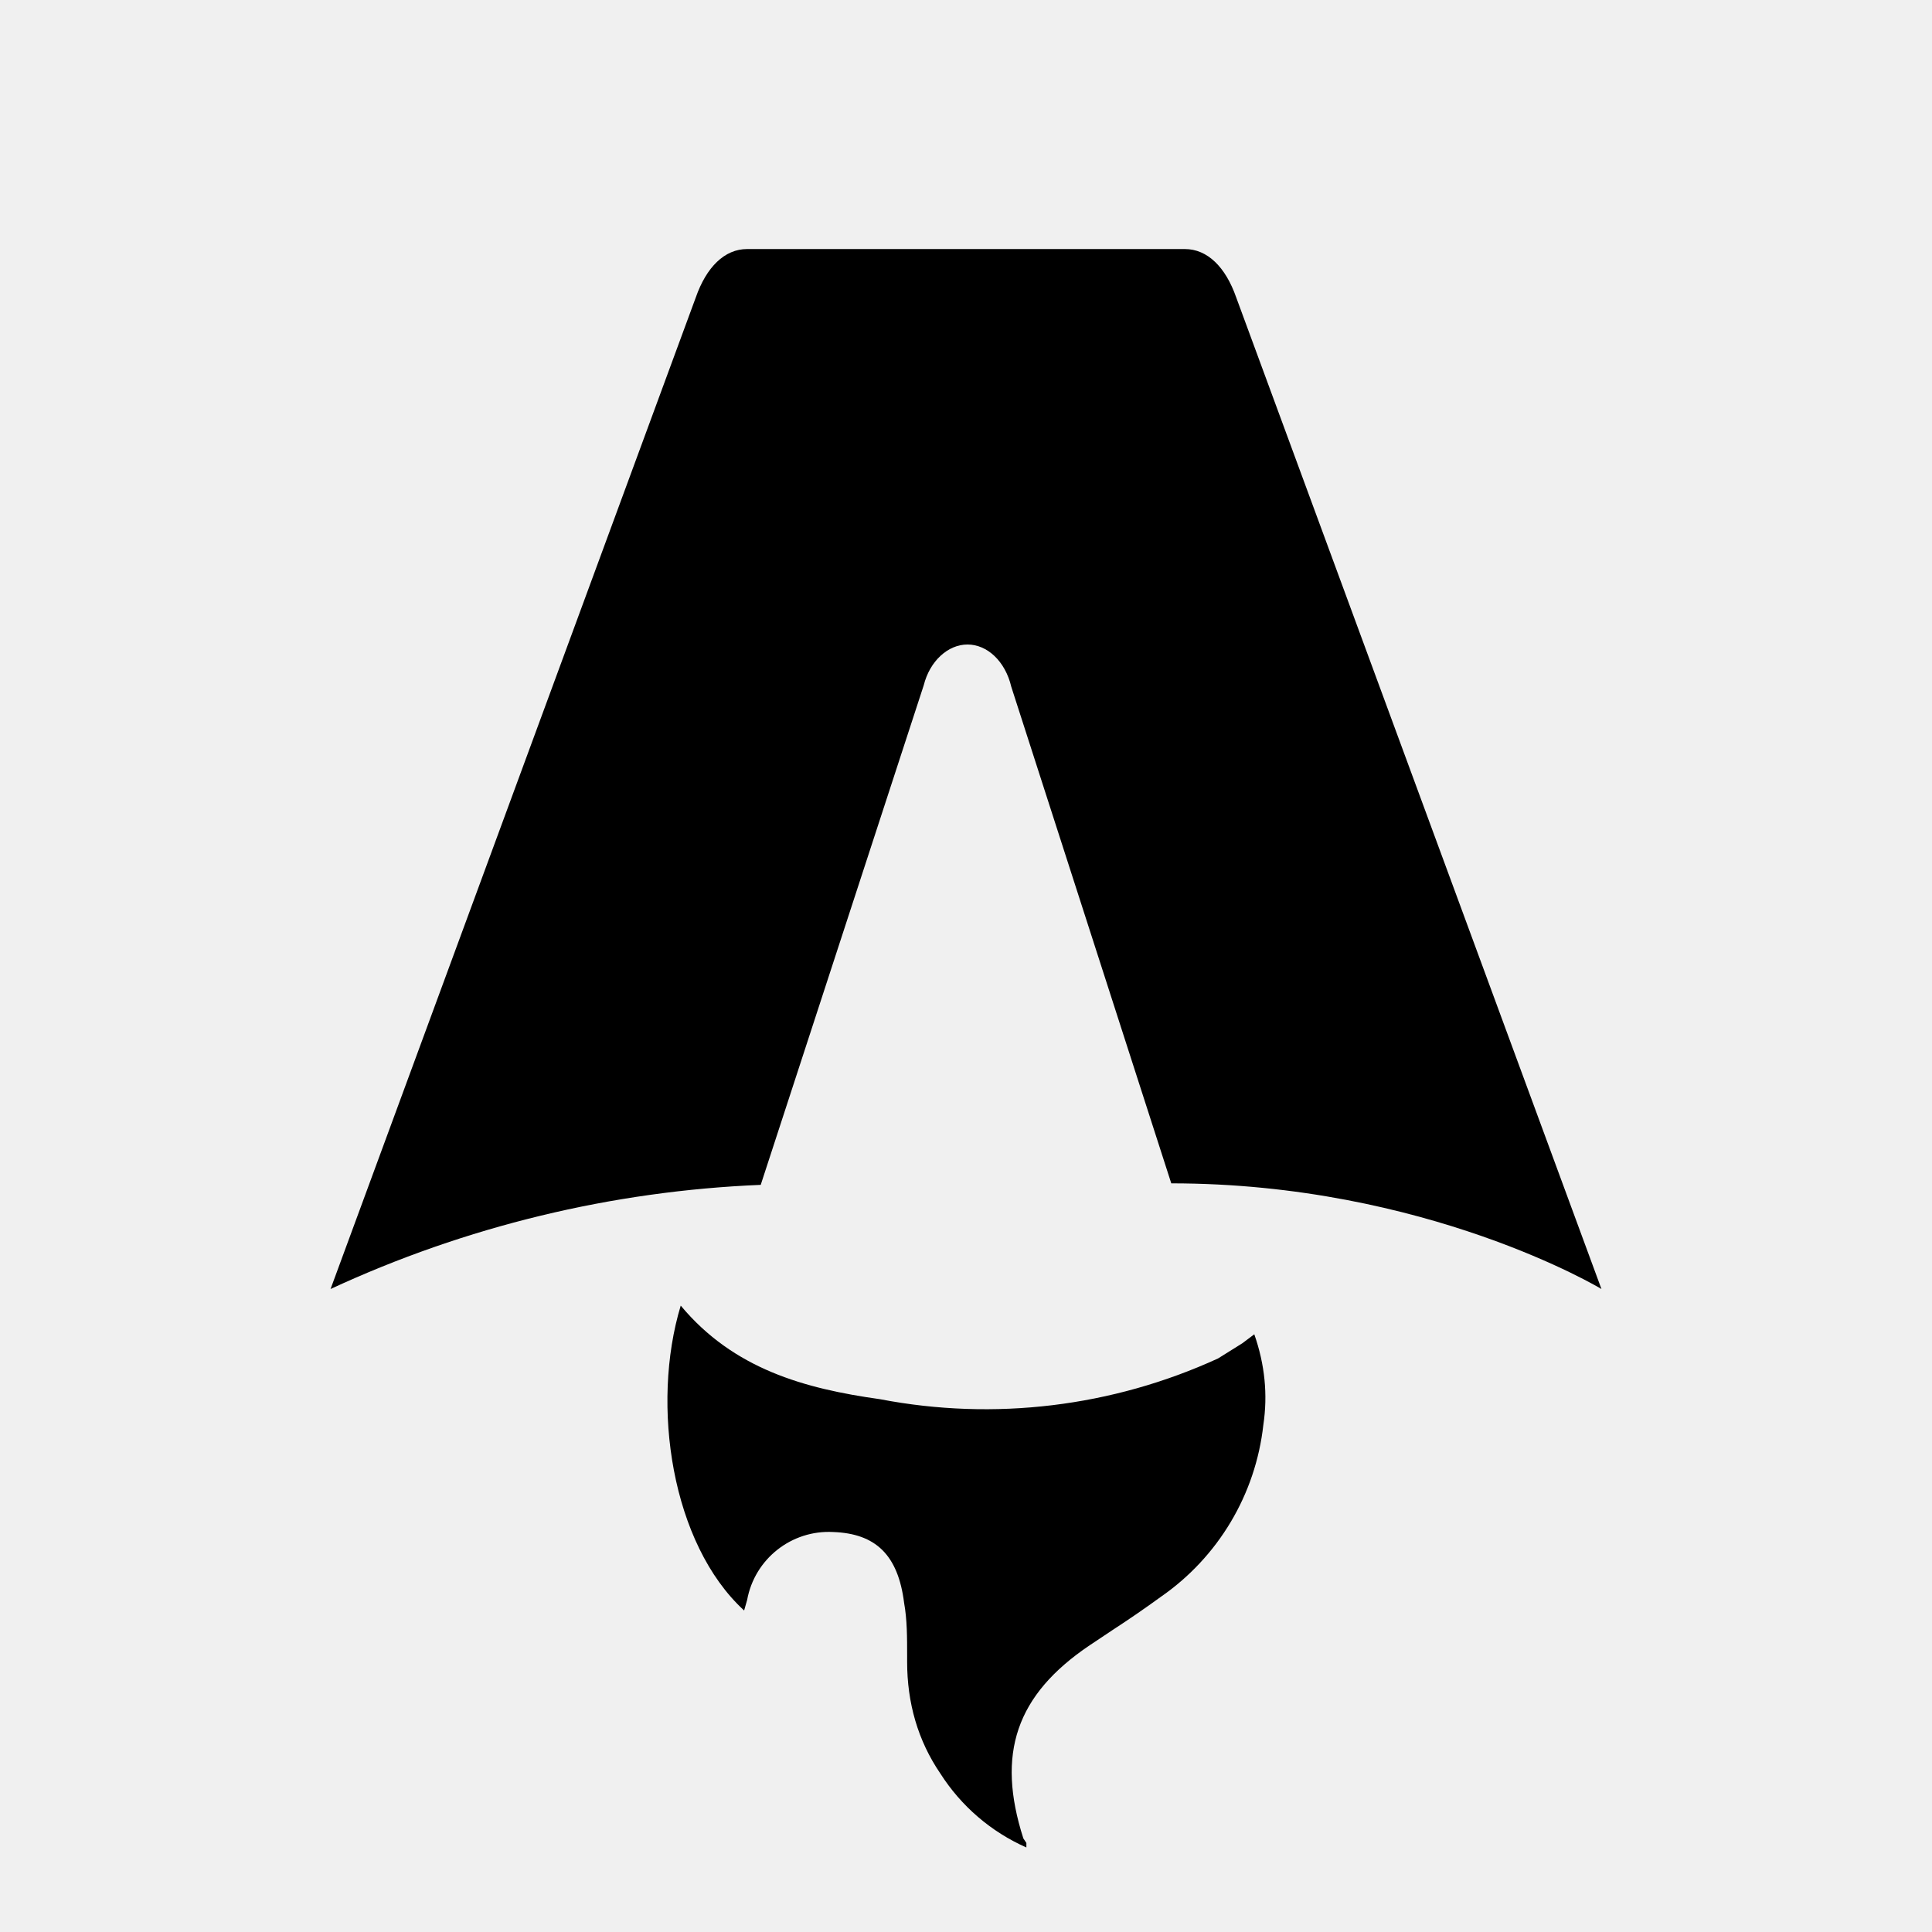
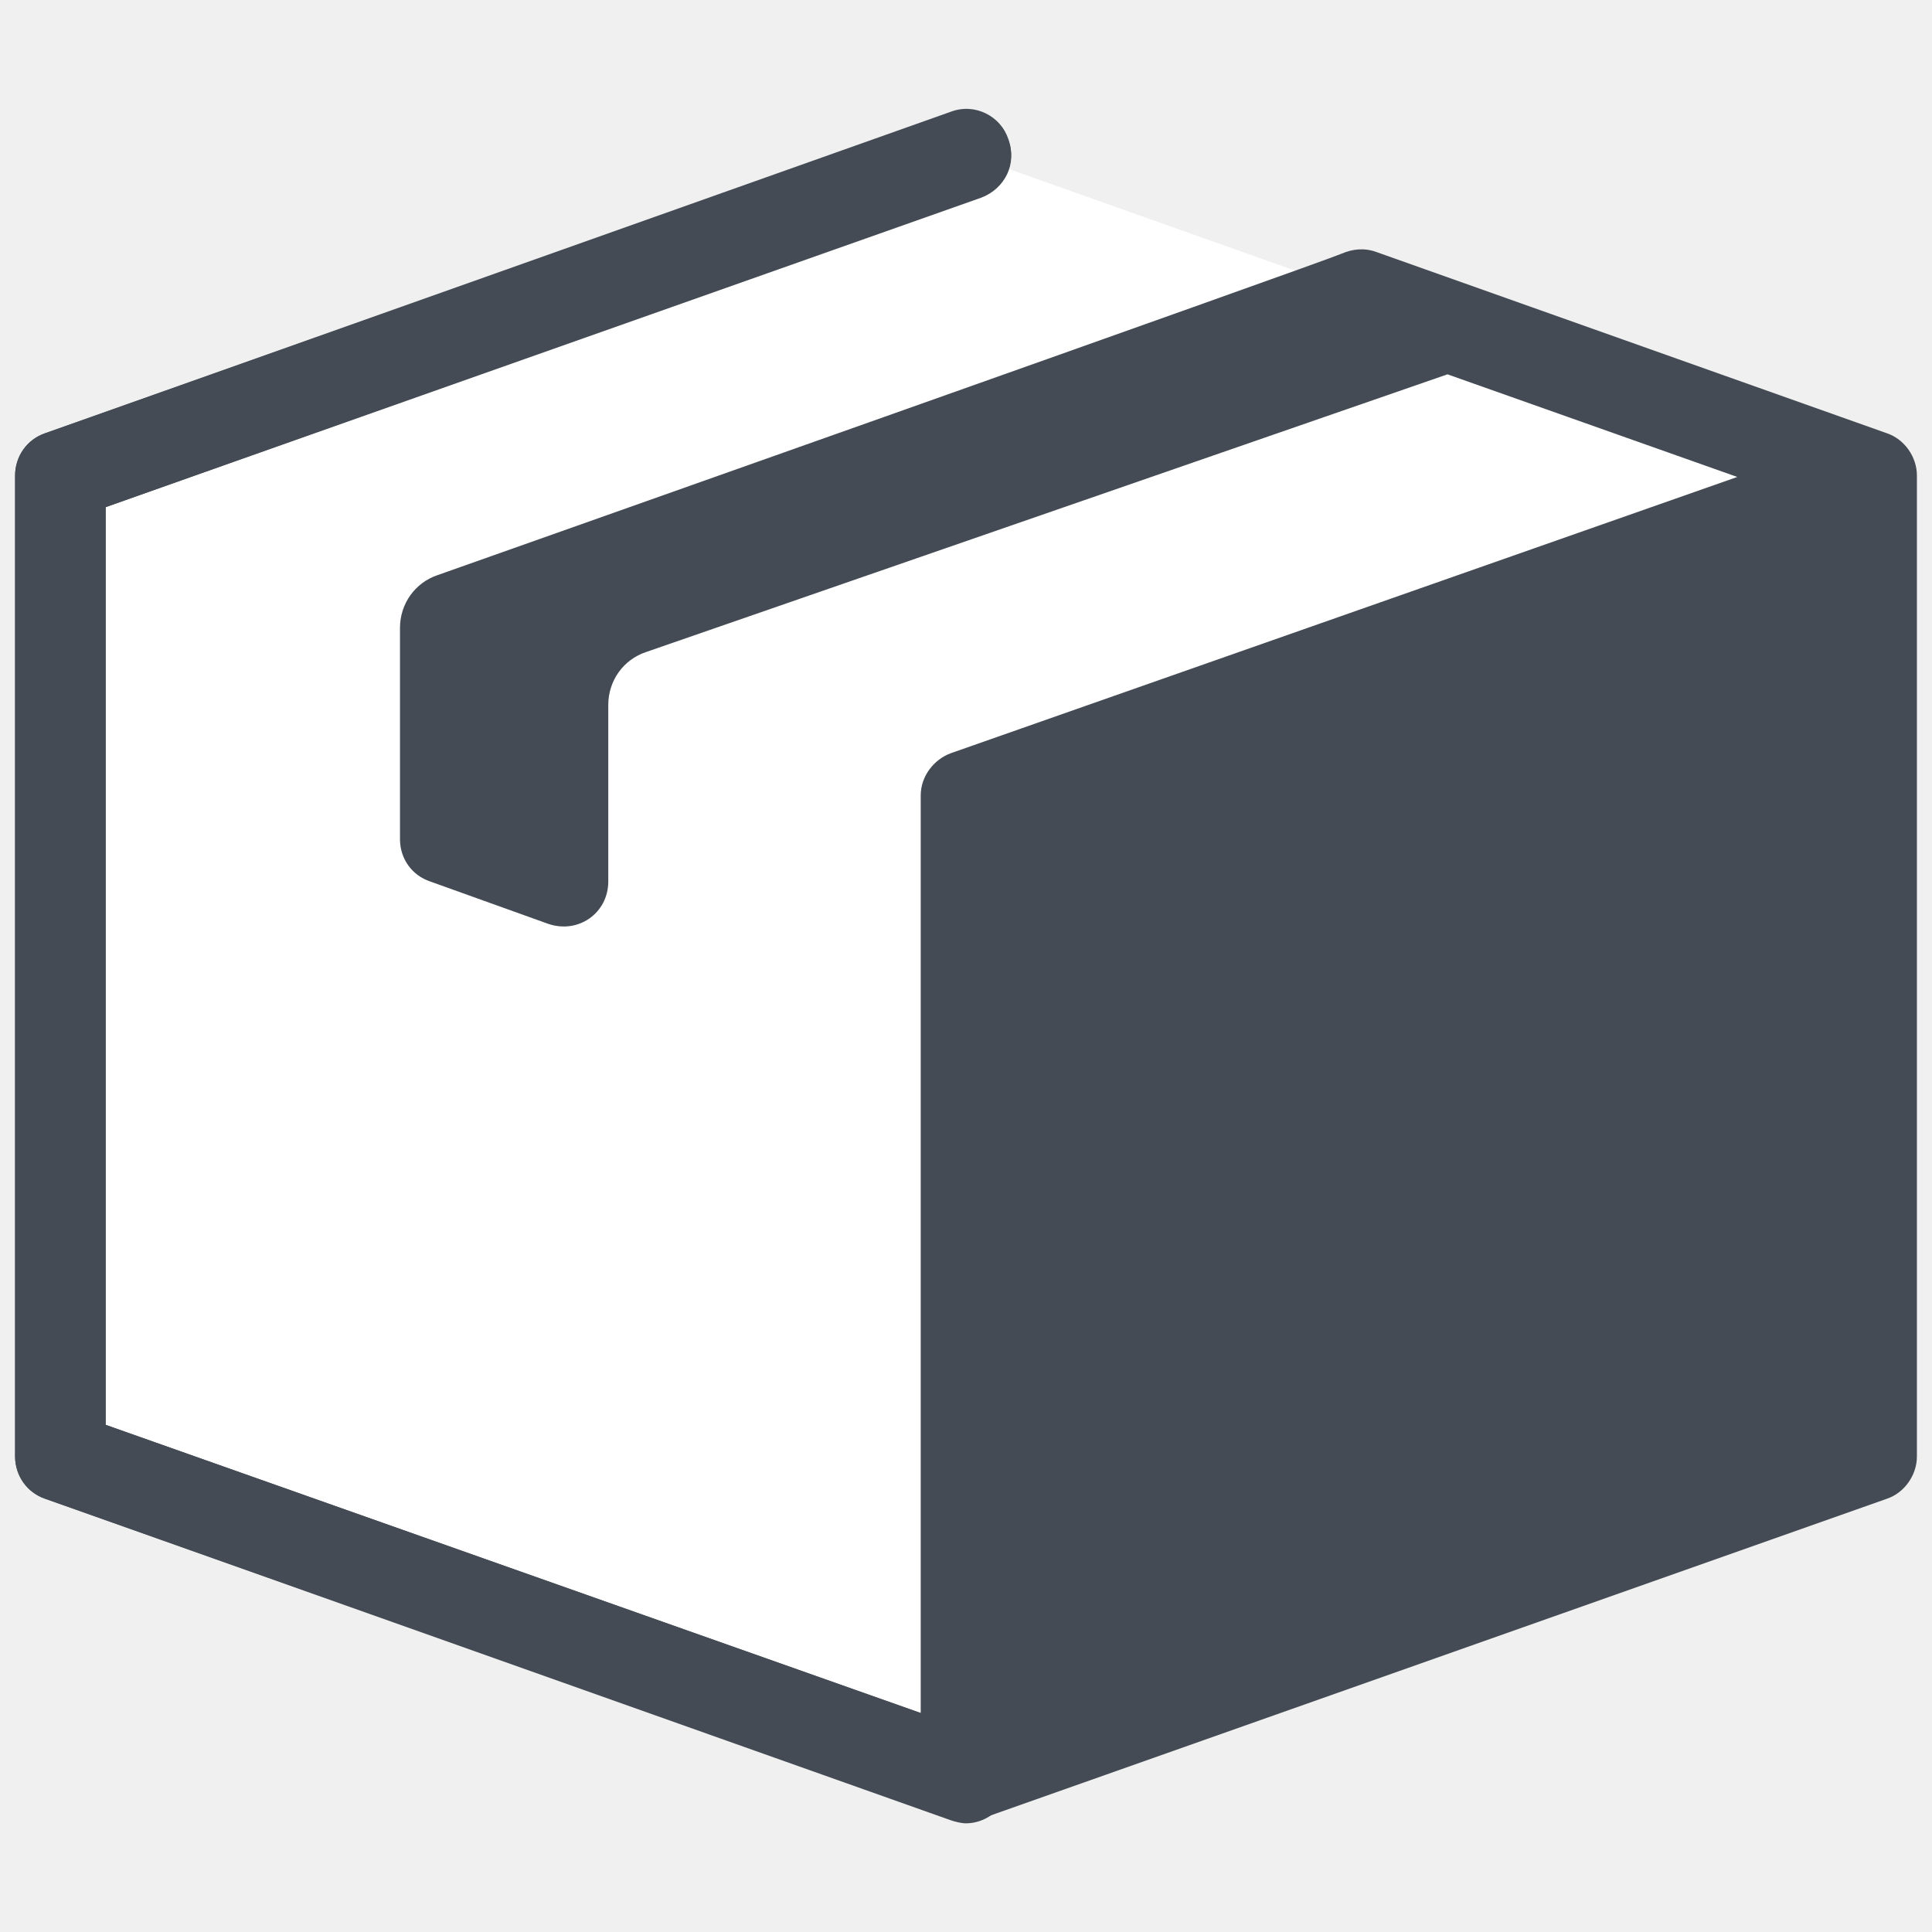
- <svg xmlns="http://www.w3.org/2000/svg" fill="none" viewBox="0 0 128 128">
-   <path d="M50.4 78.5a75.1 75.1 0 0 0-28.5 6.9l24.2-65.7c.7-2 1.9-3.2 3.4-3.2h29c1.5 0 2.7 1.2 3.4 3.2l24.2 65.7s-11.6-7-28.5-7L67 45.5c-.4-1.7-1.6-2.8-2.9-2.8-1.3 0-2.5 1.1-2.9 2.7L50.4 78.5Zm-1.1 28.2Zm-4.2-20.2c-2 6.6-.6 15.8 4.2 20.2a17.5 17.5 0 0 1 .2-.7 5.5 5.5 0 0 1 5.7-4.5c2.8.1 4.3 1.5 4.7 4.7.2 1.1.2 2.3.2 3.5v.4c0 2.7.7 5.2 2.2 7.4a13 13 0 0 0 5.7 4.9v-.3l-.2-.3c-1.8-5.6-.5-9.5 4.4-12.8l1.5-1a73 73 0 0 0 3.2-2.2 16 16 0 0 0 6.8-11.4c.3-2 .1-4-.6-6l-.8.6-1.6 1a37 37 0 0 1-22.4 2.7c-5-.7-9.7-2-13.2-6.2Z" />
-   <style>
-         path { fill: #000; }
-         @media (prefers-color-scheme: dark) {
-             path { fill: #FFF; }
-         }
-     </style>
+ <svg xmlns="http://www.w3.org/2000/svg" viewBox="0 0 128 128" width="128px" height="128px">
+   <path fill="#fff" d="M124 31.5L64 10.2 4 31.5 4 96.5 64 117.8 124 96.5z" />
+   <path fill="#fff" d="M124 31.5L64 10.2 4 31.5 4 96.5 64 117.8 124 96.5zM124 31.5L64 10.2" />
+   <path fill="#444b54" d="M64,120.8c-0.3,0-0.7-0.1-1-0.2L3,99.3c-1.2-0.4-2-1.6-2-2.8v-65c0-1.3,0.8-2.4,2-2.8L63,7.4 c1.6-0.6,3.3,0.3,3.8,1.8c0.6,1.6-0.3,3.3-1.8,3.8L7,33.6v60.8l58,20.5c1.6,0.6,2.4,2.3,1.8,3.8C66.4,120,65.2,120.8,64,120.8z" />
+   <path fill="#fff" d="M124 31.5L64 10.2M124 31.5L64 10.2" />
+   <path fill="#444b54" d="M127,31.5c0-1.2-0.8-2.4-2-2.8l-33.8-12c-0.8-0.3-1.6-0.2-2.3,0.1C87.8,17.3,29,38.1,29,38.1 c-1.5,0.5-2.5,1.9-2.5,3.5v14c0,1.3,0.8,2.4,2,2.8l7.8,2.8c2,0.7,4-0.7,4-2.8V46.7c0-1.6,1-3,2.5-3.5l53.1-18.4l19.2,6.8L63,49.9 c0,0,0,0,0,0c-1.1,0.4-2,1.5-2,2.8v60.8L7,94.4V33.6l58-20.5c1.6-0.6,2.4-2.3,1.8-3.8c-0.6-1.6-2.3-2.4-3.8-1.8L3,28.7 c-1.2,0.4-2,1.6-2,2.8v65c0,1.3,0.8,2.4,2,2.8l60,21.2c0,0,0,0,0,0c0.3,0.1,0.7,0.2,1,0.2c0.3,0,0.7-0.1,1-0.2l60-21.2 c1.2-0.4,2-1.6,2-2.8L127,31.5C127,31.5,127,31.5,127,31.5z" />
</svg>
